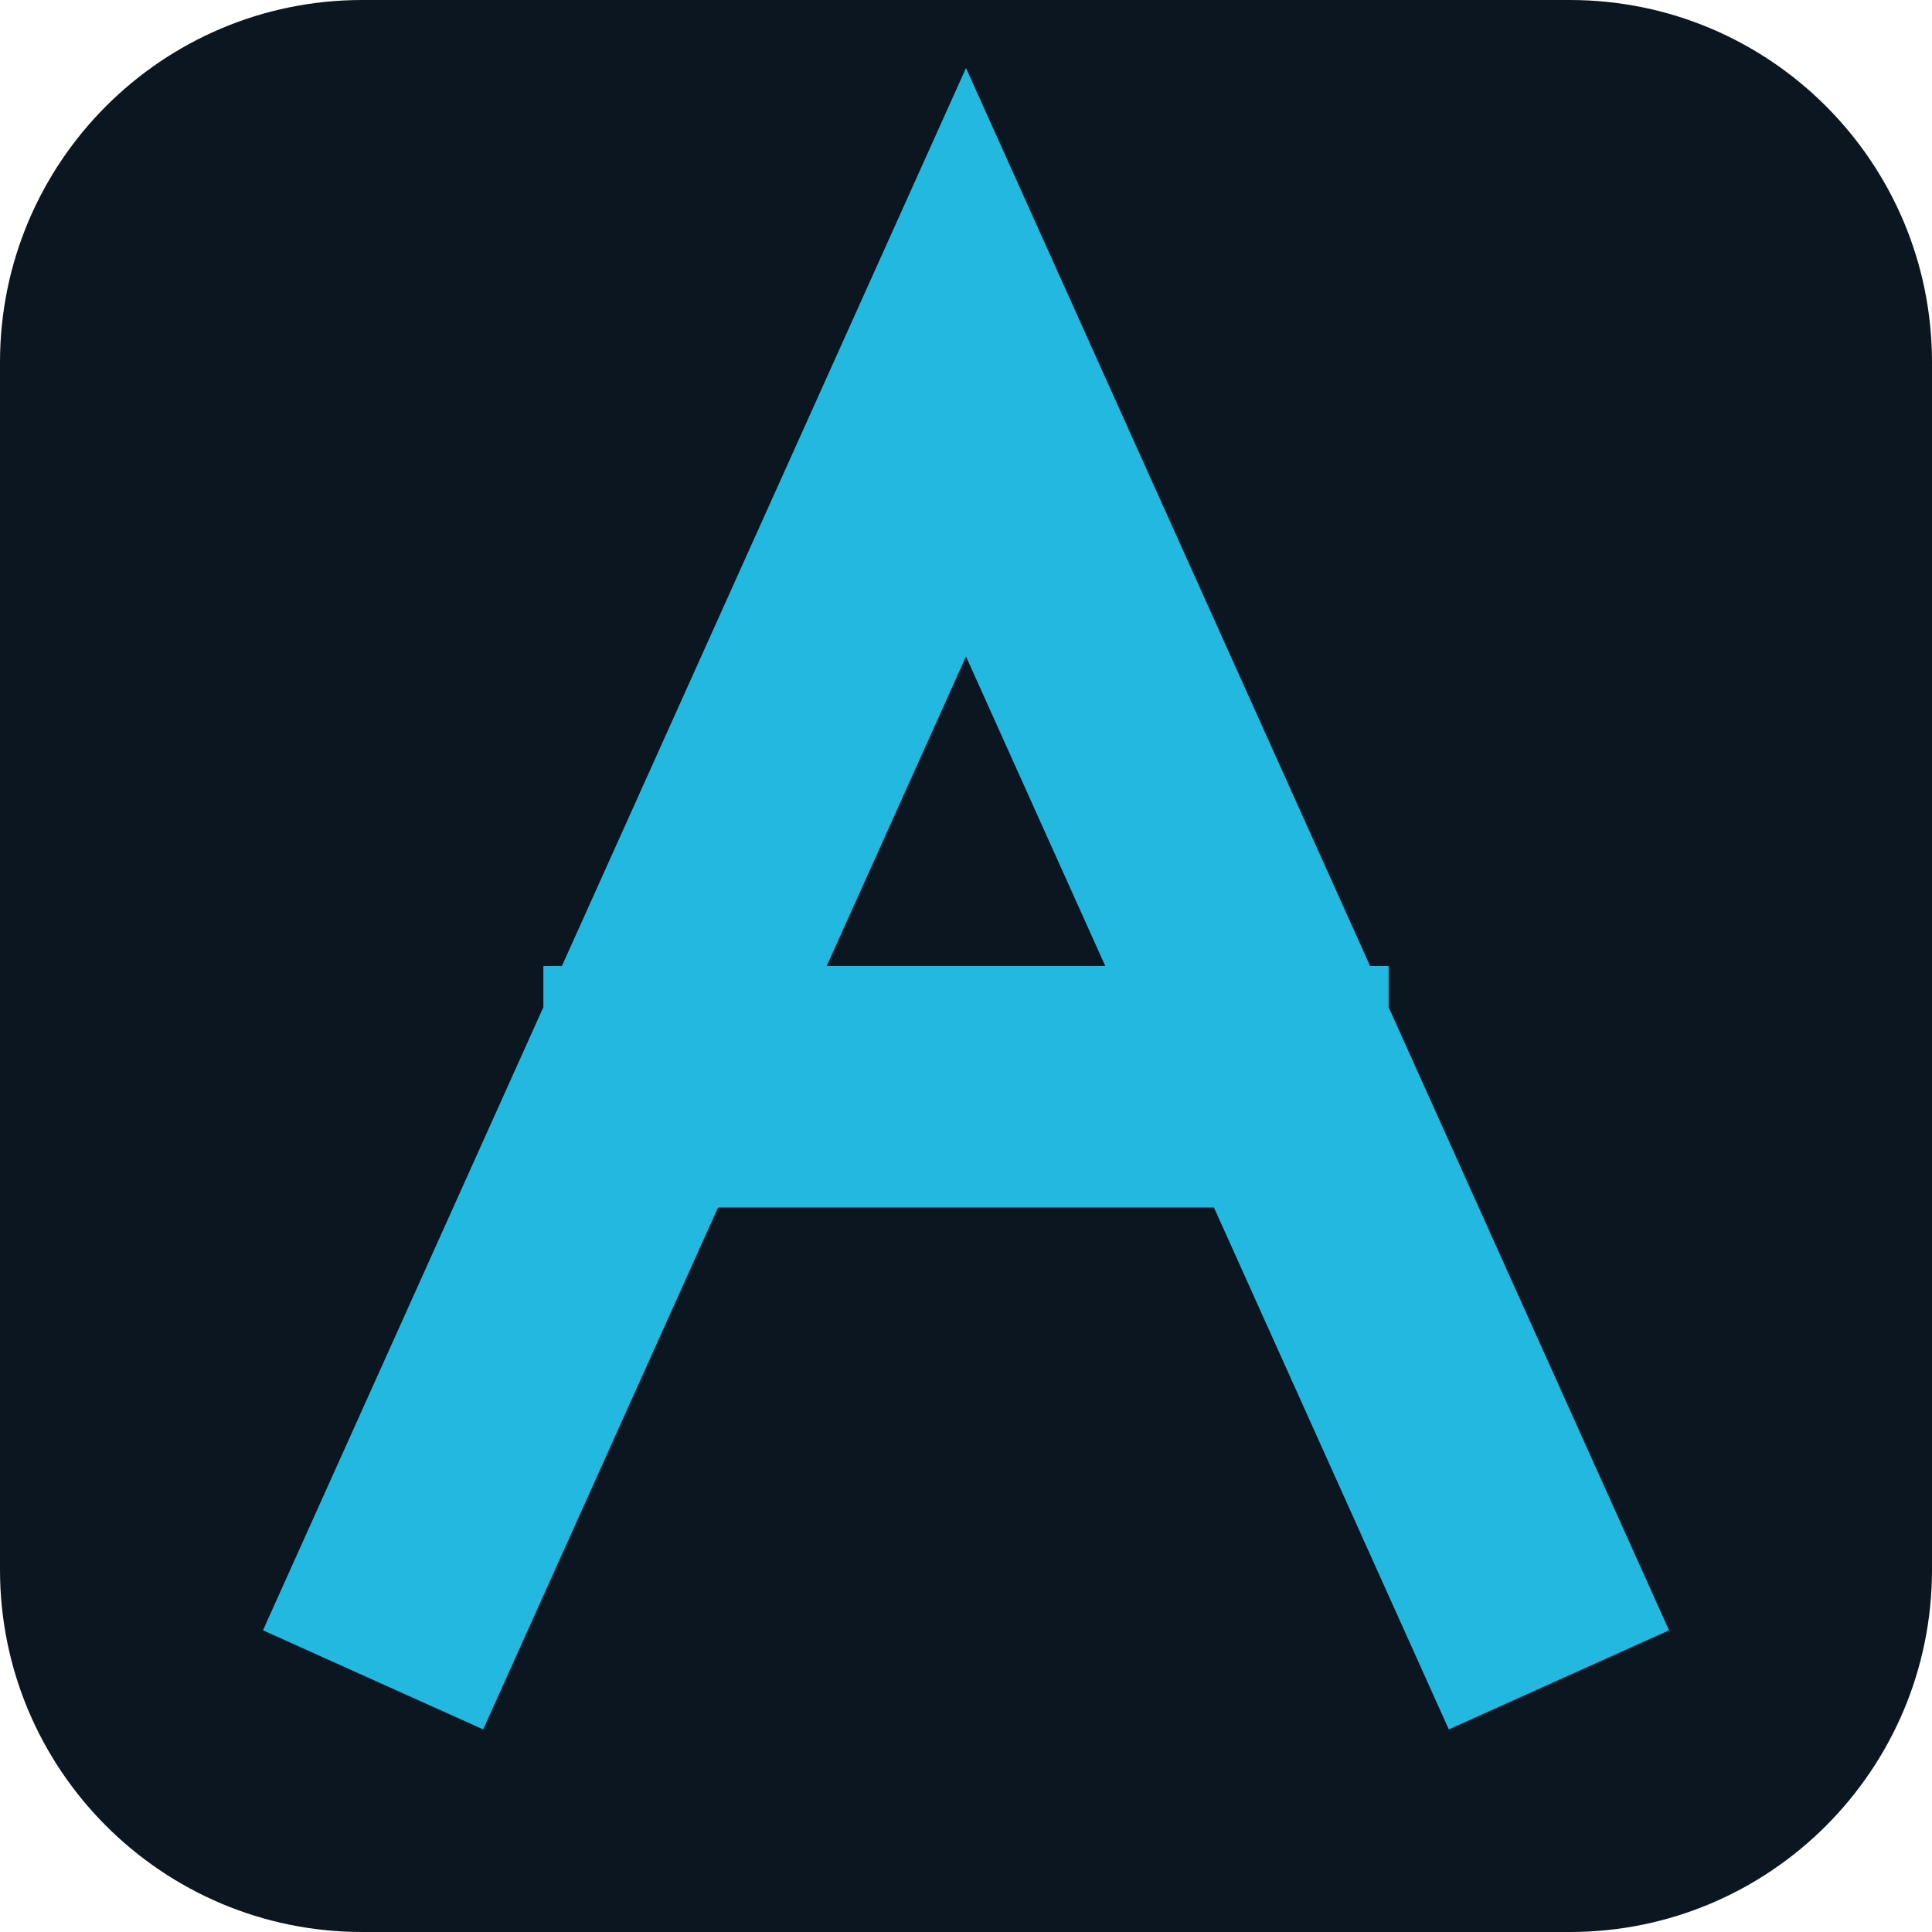
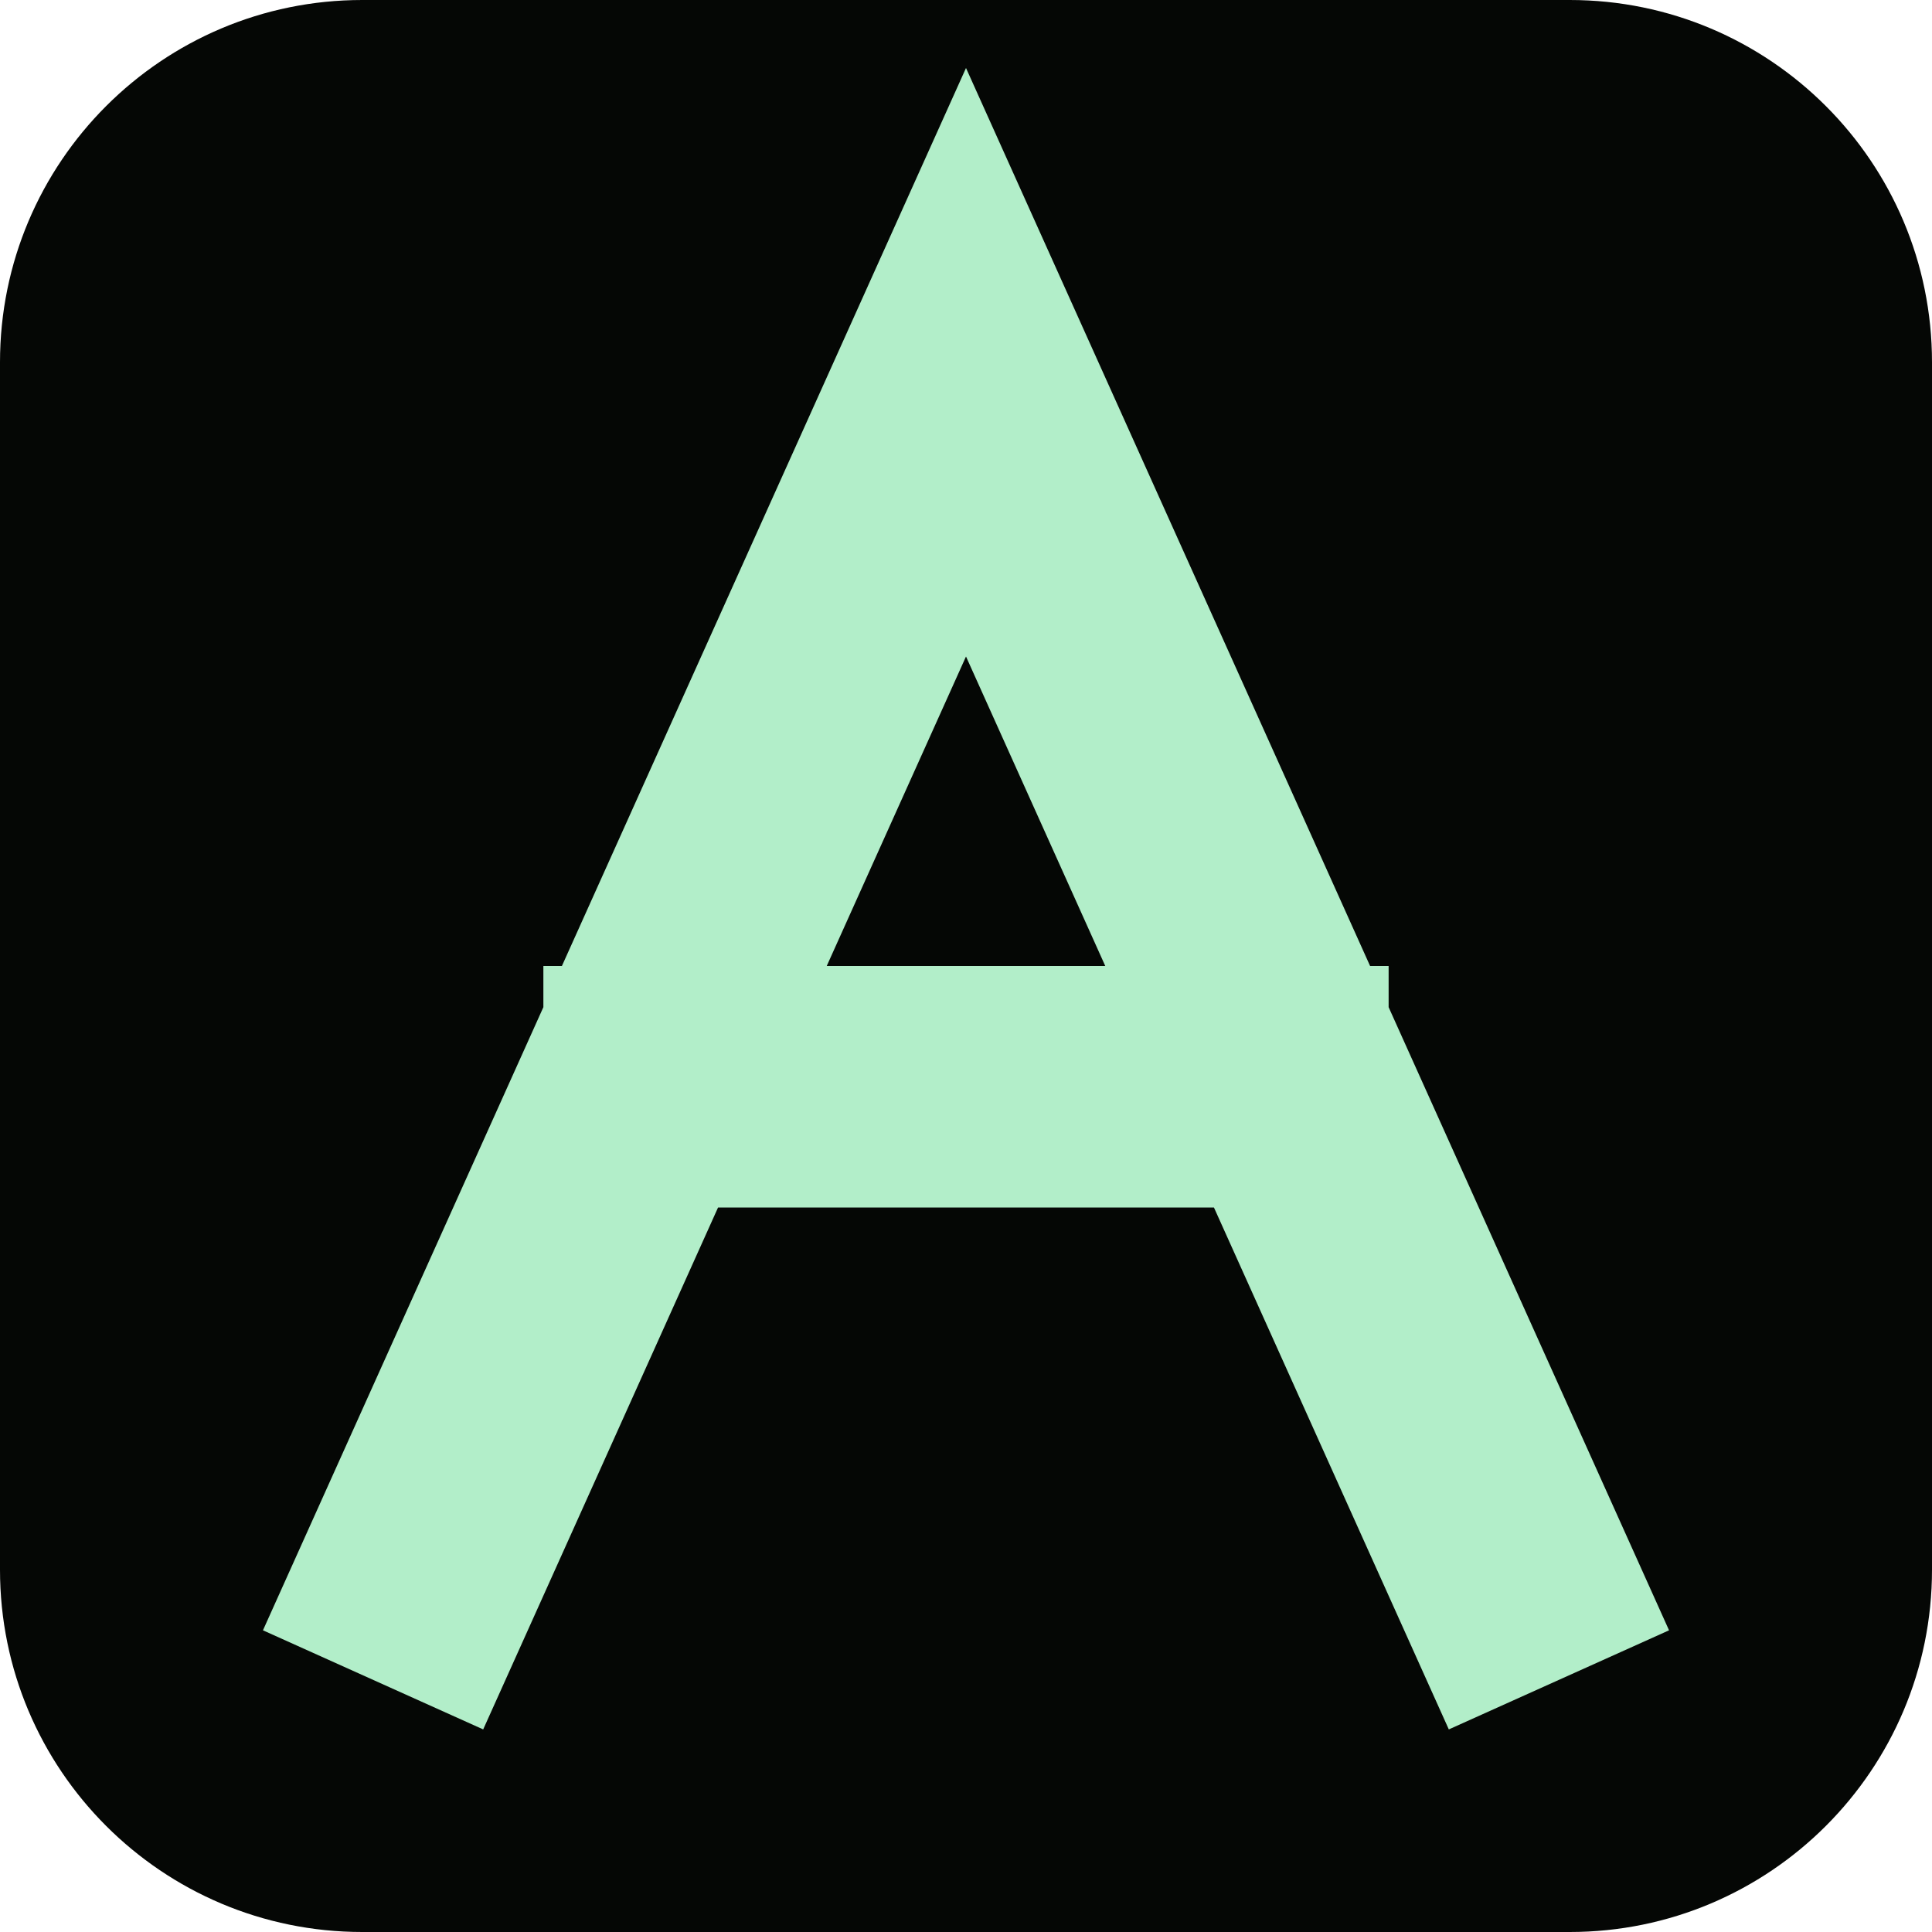
<svg xmlns="http://www.w3.org/2000/svg" viewBox="0 0 64 64">
-   <rect width="64" height="64" rx="12" fill="#0B1620" />
-   <path d="M14 52L32 12l18 40M22 36h20" fill="none" stroke="#22B8E0" stroke-width="8" stroke-linecap="square" stroke-linejoin="miter" />
+   <rect width="64" height="64" rx="12" fill="#050705" />
+   <path d="M14 52L32 12l18 40M22 36h20" fill="none" stroke="#B2EEC9" stroke-width="8" stroke-linecap="square" stroke-linejoin="miter" />
</svg>
